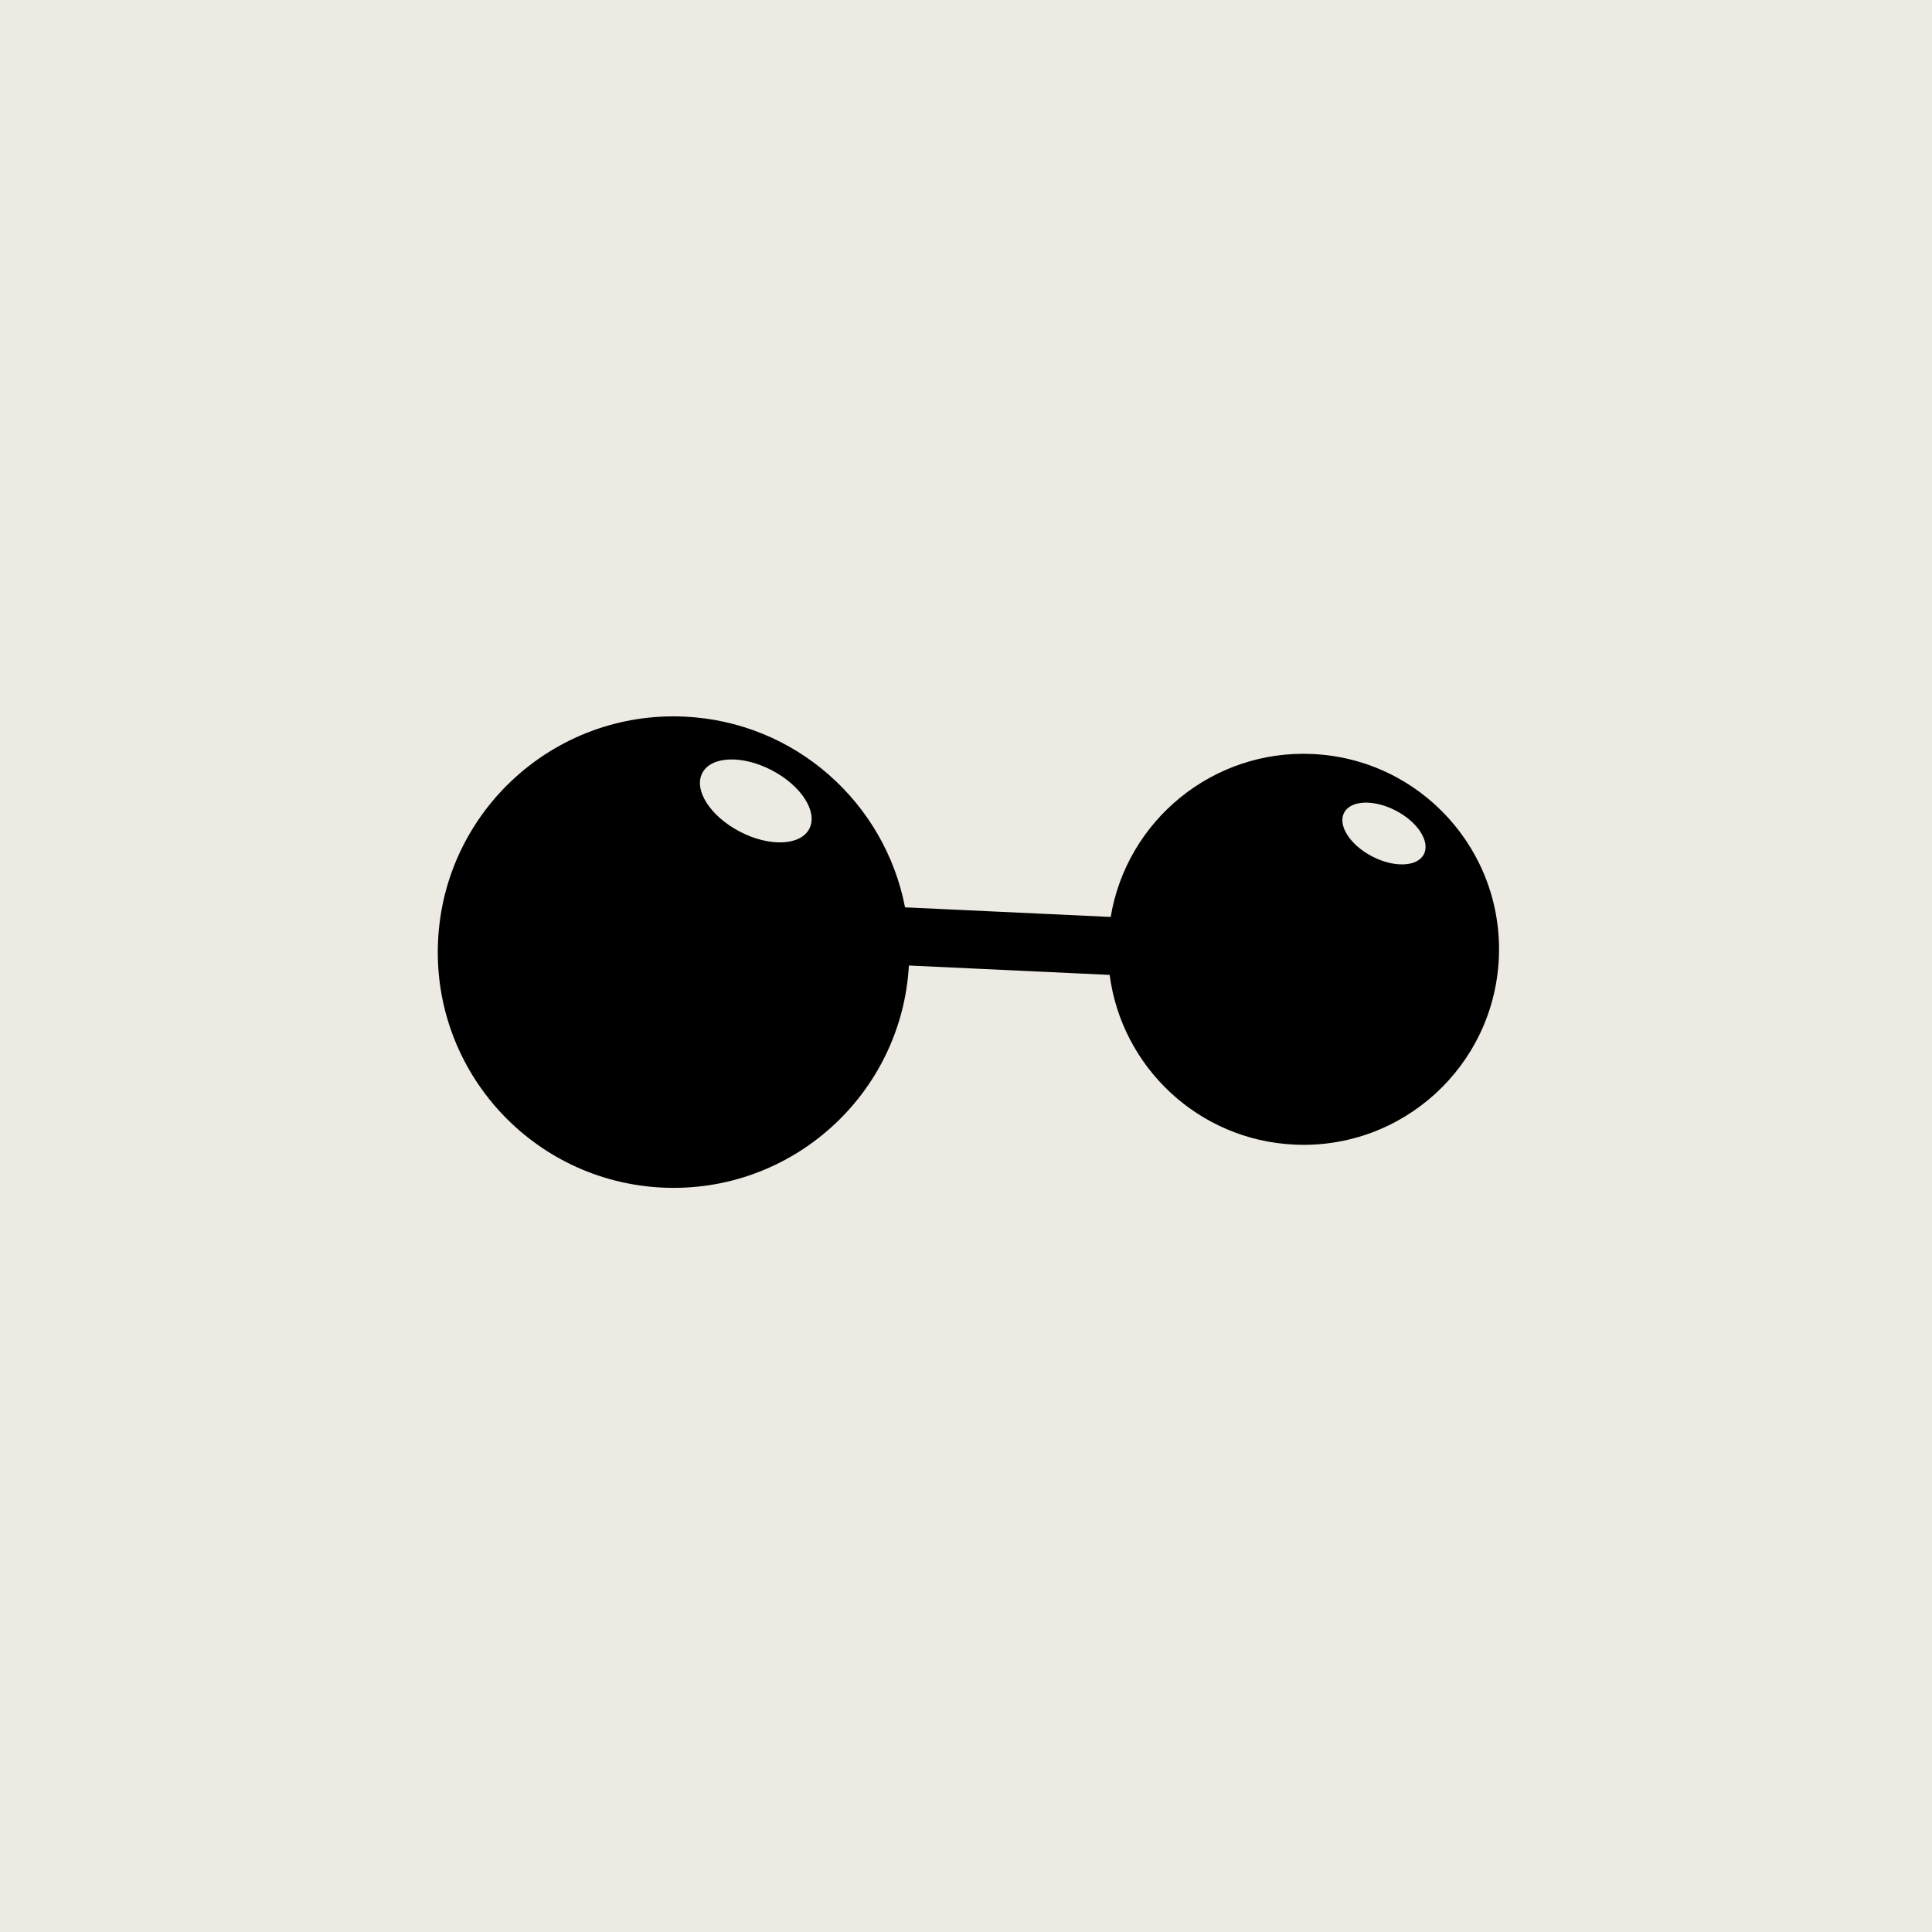
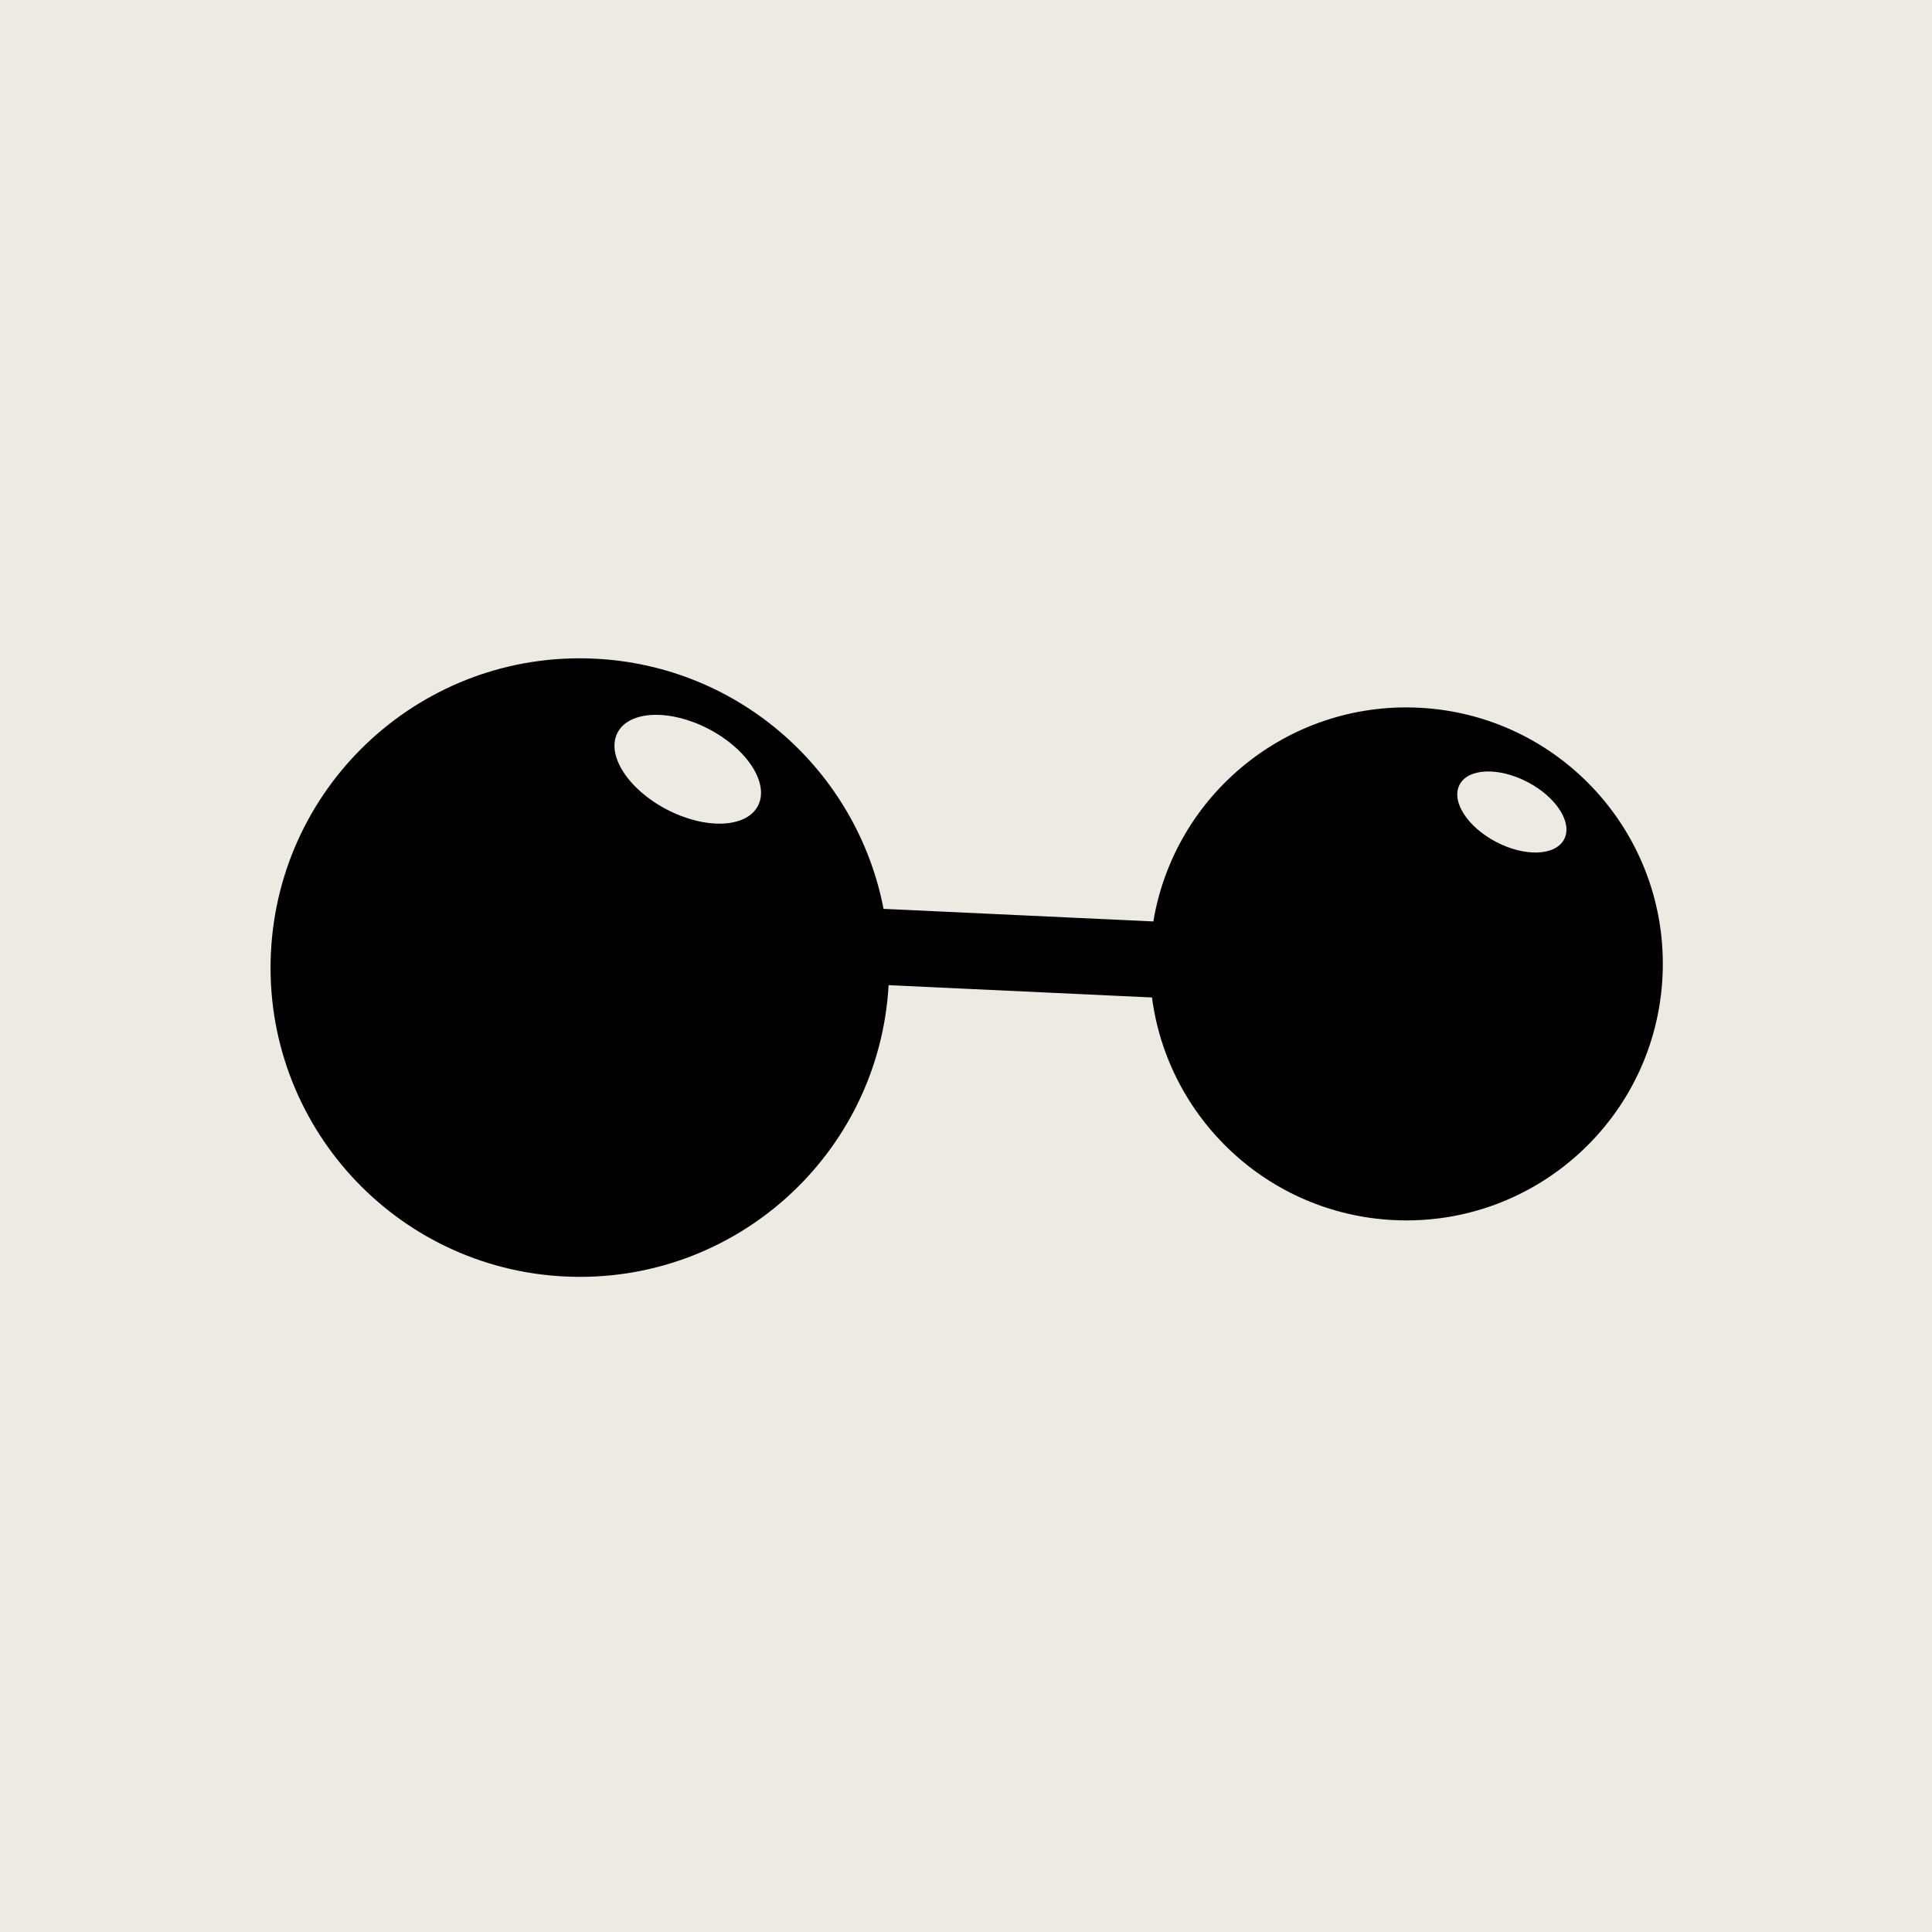
<svg xmlns="http://www.w3.org/2000/svg" width="512" height="512" viewBox="0 0 512 512" fill="none">
  <rect width="512" height="512" fill="#ECEAE2" />
-   <path d="M181.406 189.914C210.809 191.287 234.514 212.774 239.843 240.456L294.345 243.001C298.597 217.471 321.371 198.584 347.865 199.821C376.449 201.155 398.539 225.41 397.204 253.994C395.87 282.579 371.616 304.668 343.032 303.334C317.572 302.145 297.264 282.775 294.071 258.357L240.865 255.872C238.926 290.028 209.831 316.326 175.578 314.726C141.112 313.117 114.477 283.871 116.086 249.406C117.696 214.94 146.94 188.305 181.406 189.914ZM204.533 204.125C196.702 200.04 188.456 200.367 186.113 204.857C183.771 209.346 188.22 216.297 196.05 220.382C203.88 224.468 212.127 224.14 214.47 219.651C216.811 215.161 212.362 208.211 204.533 204.125ZM369.926 214.835C364.093 211.791 357.95 212.035 356.205 215.379C354.46 218.723 357.774 223.902 363.607 226.946C369.44 229.989 375.583 229.745 377.328 226.401C379.073 223.056 375.759 217.878 369.926 214.835Z" fill="black" />
+   <g transform="translate(256 256) scale(1.3119) translate(-256.5 -252)">
+     <path d="M181.406 189.914C210.809 191.287 234.514 212.774 239.843 240.456L294.345 243.001C298.597 217.471 321.371 198.584 347.865 199.821C376.449 201.155 398.539 225.41 397.204 253.994C395.87 282.579 371.616 304.668 343.032 303.334C317.572 302.145 297.264 282.775 294.071 258.357L240.865 255.872C238.926 290.028 209.831 316.326 175.578 314.726C141.112 313.117 114.477 283.871 116.086 249.406C117.696 214.94 146.94 188.305 181.406 189.914ZM204.533 204.125C196.702 200.04 188.456 200.367 186.113 204.857C183.771 209.346 188.22 216.297 196.05 220.382C203.88 224.468 212.127 224.14 214.47 219.651C216.811 215.161 212.362 208.211 204.533 204.125ZM369.926 214.835C364.093 211.791 357.95 212.035 356.205 215.379C354.46 218.723 357.774 223.902 363.607 226.946C369.44 229.989 375.583 229.745 377.328 226.401C379.073 223.056 375.759 217.878 369.926 214.835Z" fill="black" />
+   </g>
</svg>
